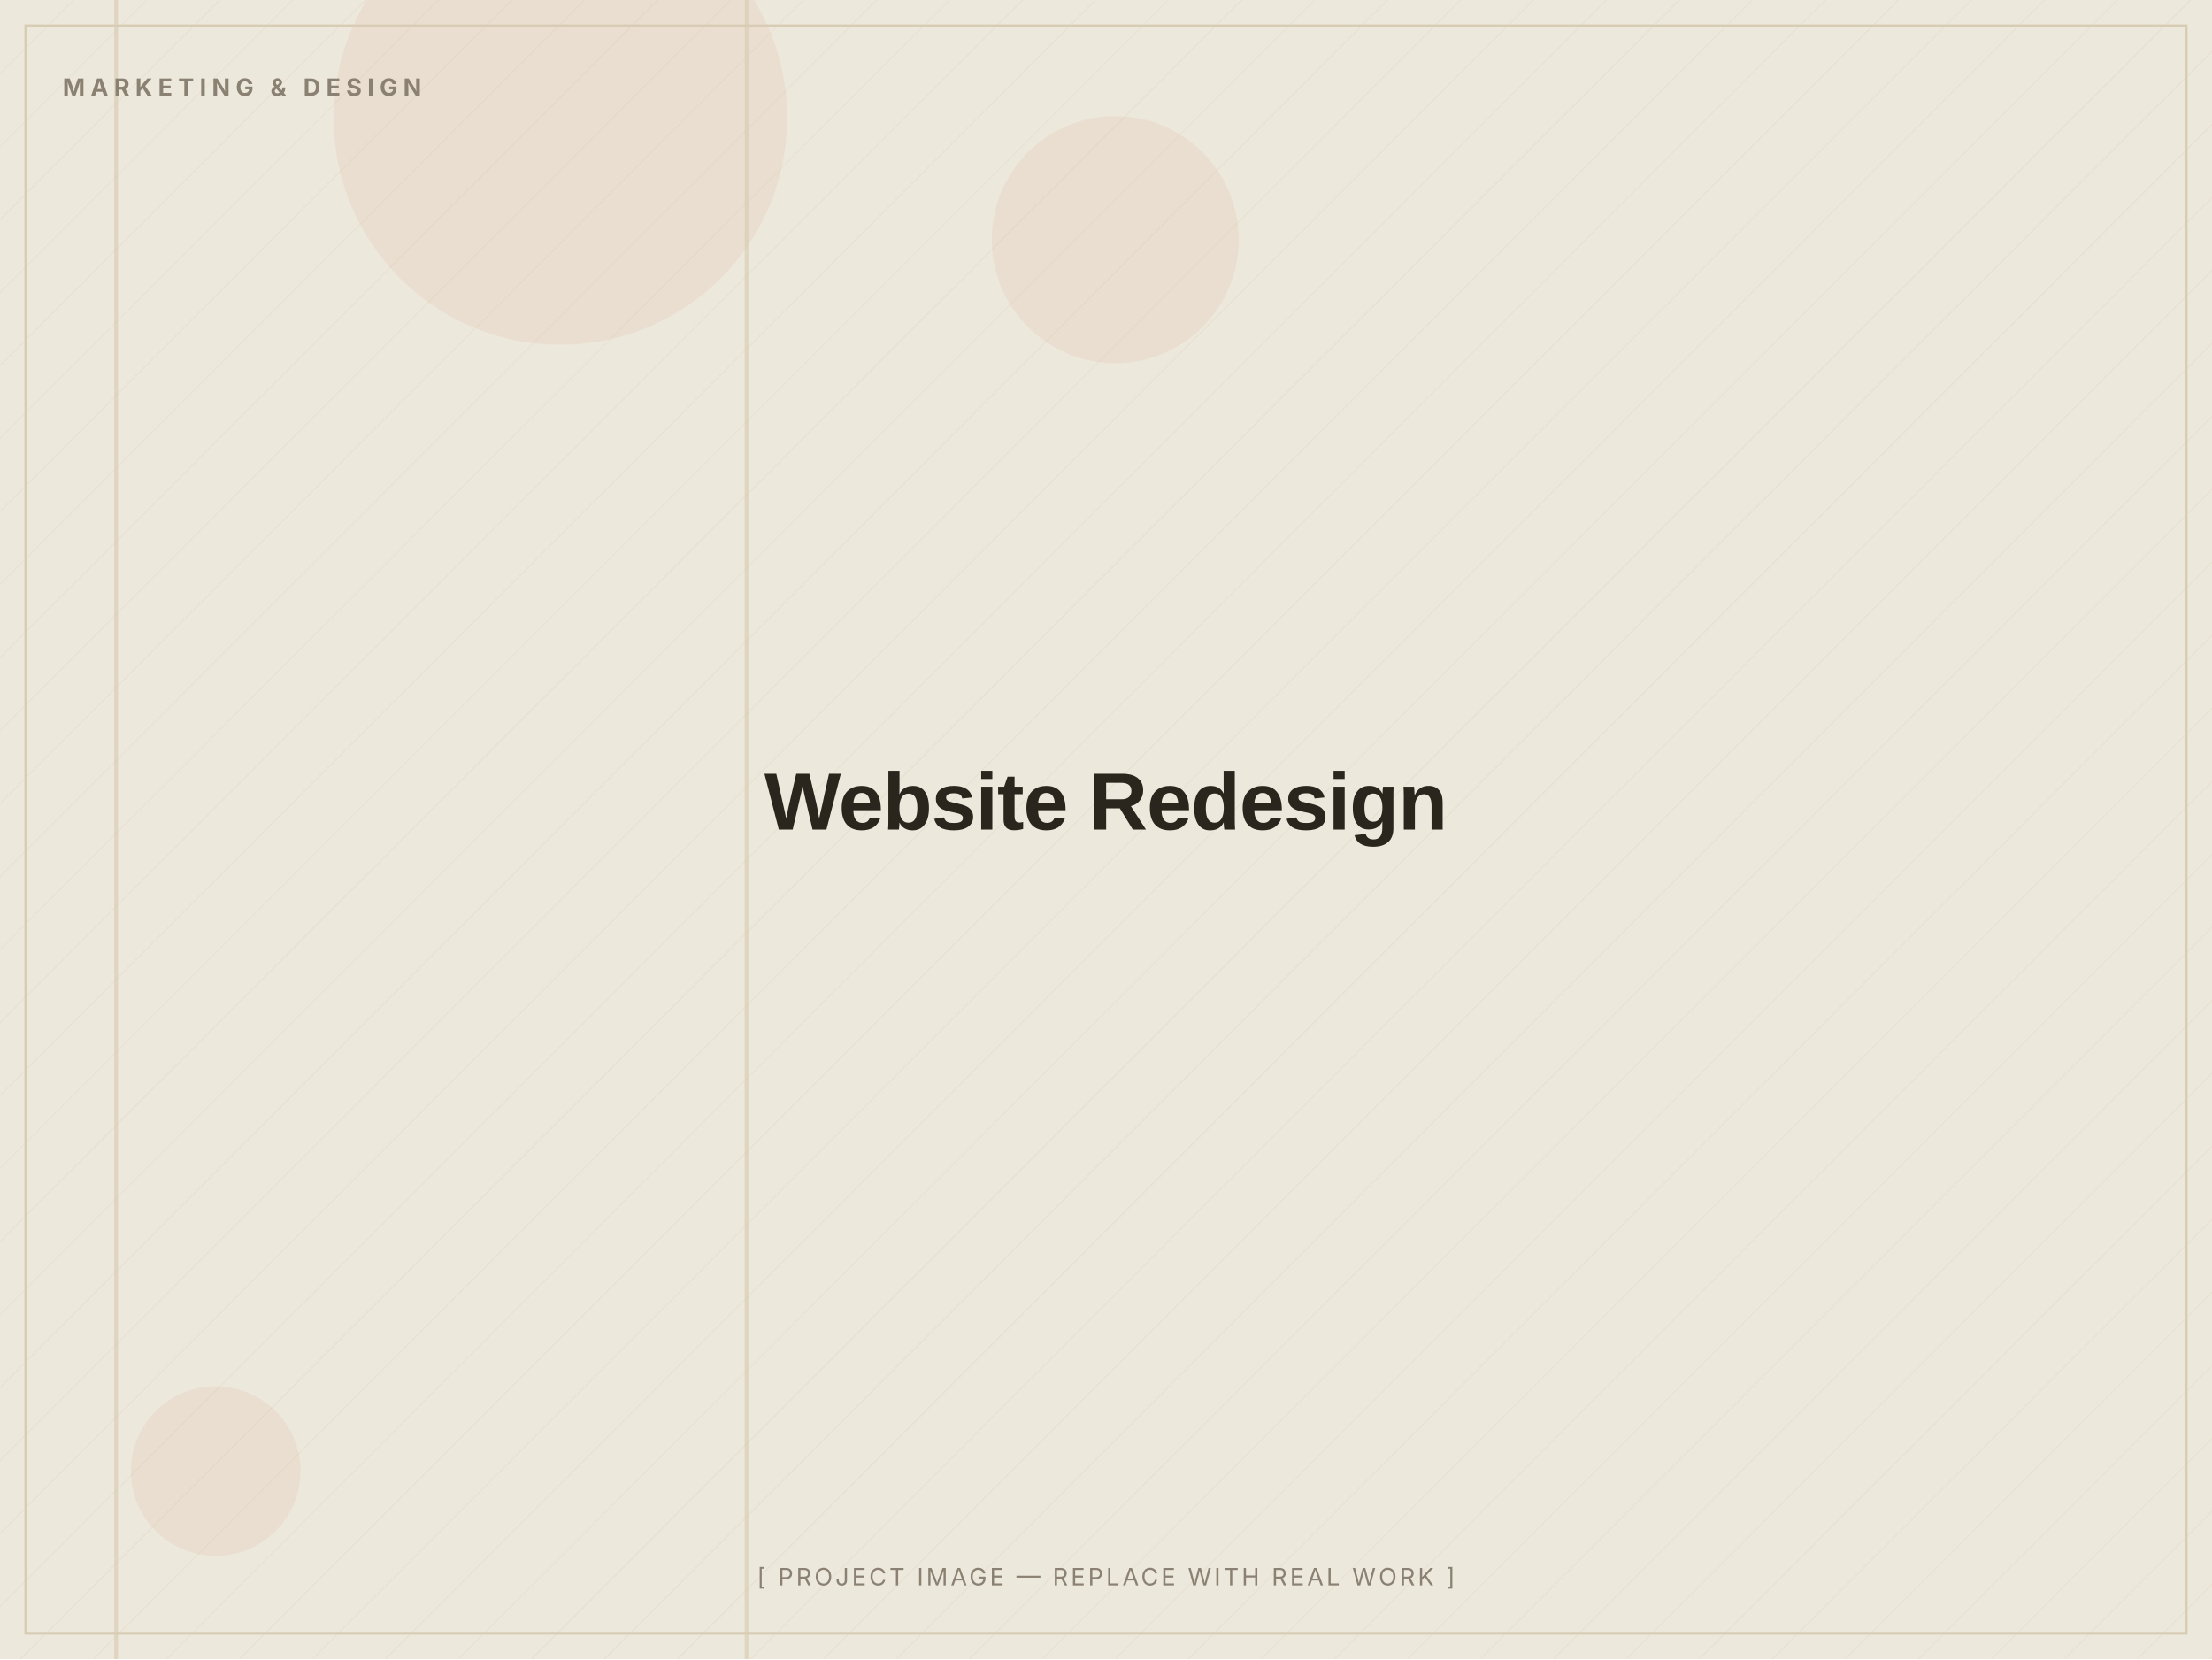
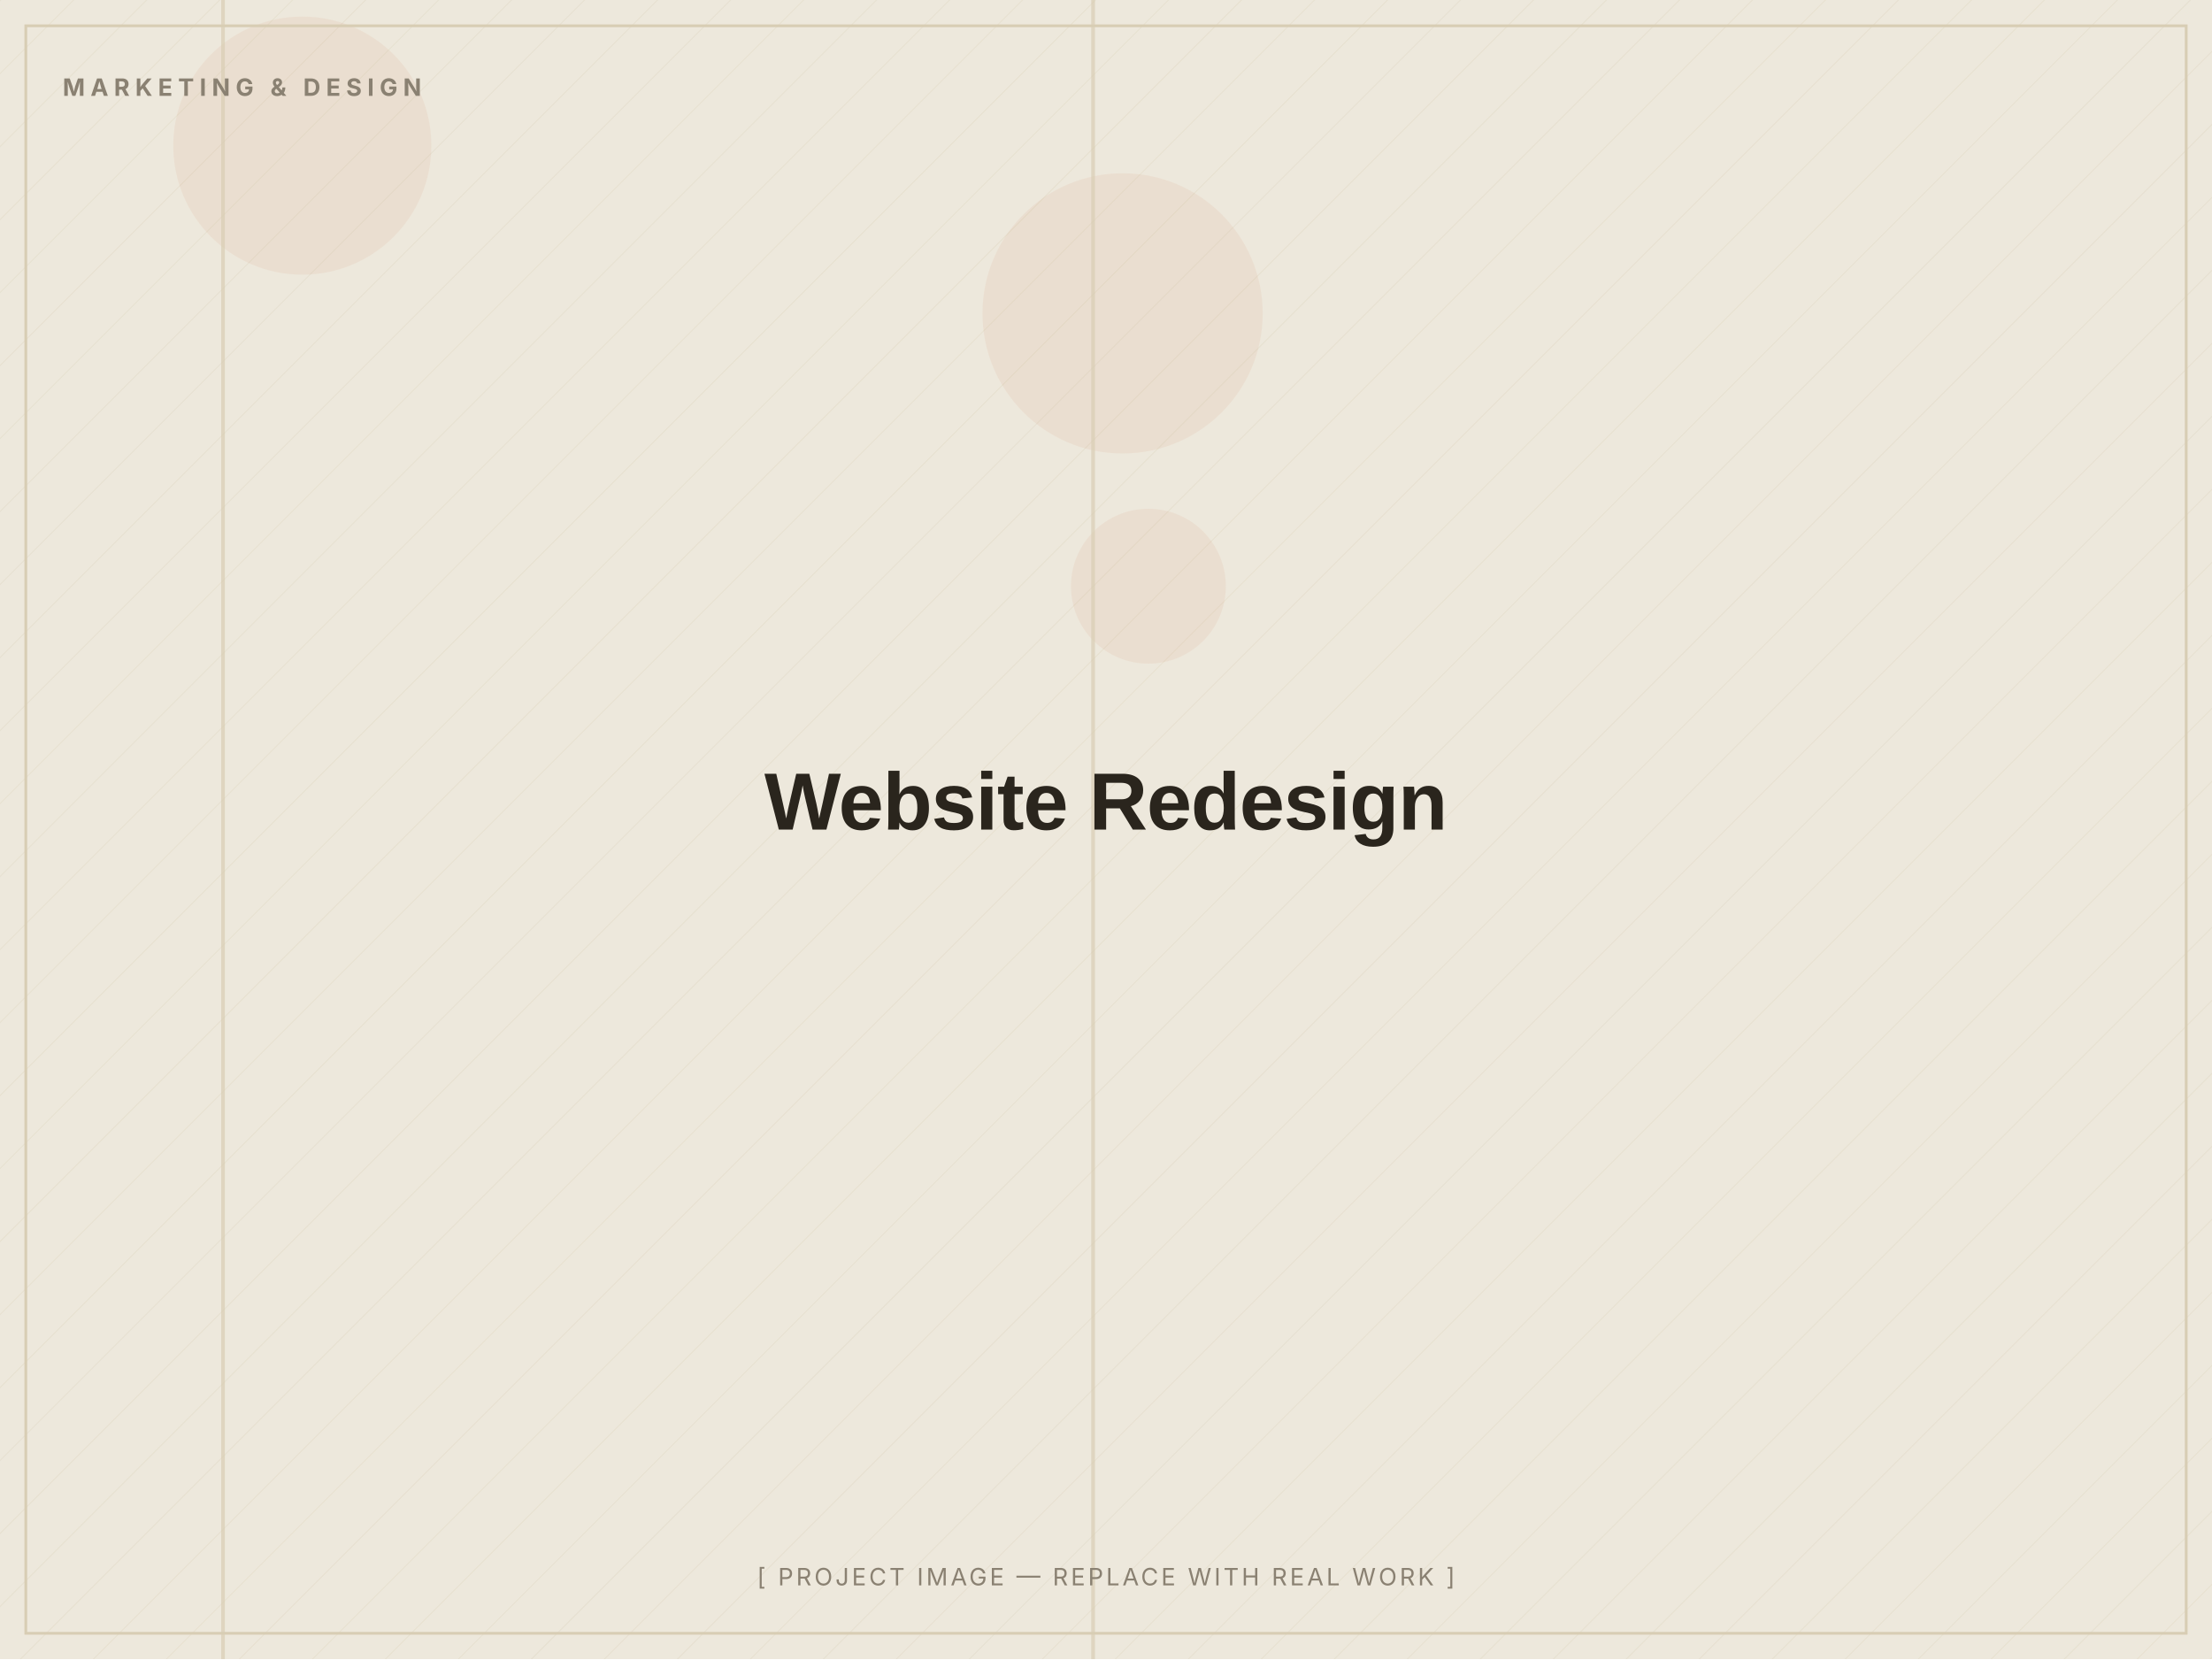
<svg xmlns="http://www.w3.org/2000/svg" width="1200" height="900" viewBox="0 0 1200 900" role="img" aria-label="Website Redesign — placeholder image">
  <defs>
    <pattern id="d" width="28" height="28" patternUnits="userSpaceOnUse" patternTransform="rotate(45)">
      <line x1="0" y1="0" x2="0" y2="28" stroke="#D8CDB4" stroke-width="1" opacity="0.5" />
    </pattern>
  </defs>
  <rect width="1200" height="900" fill="#EDE8DC" />
  <rect width="1200" height="900" fill="url(#d)" opacity="0.55" />
-   <circle cx="304" cy="64" r="123" fill="#C2410C" opacity="0.06" />
-   <circle cx="117" cy="798" r="46" fill="#C2410C" opacity="0.06" />
-   <circle cx="605" cy="130" r="67" fill="#C2410C" opacity="0.06" />
-   <rect x="404" y="0" width="2" height="900" fill="#D8CDB4" opacity="0.7" />
-   <rect x="62" y="0" width="2" height="900" fill="#D8CDB4" opacity="0.7" />
+   <circle cx="623" cy="318" r="42" fill="#C2410C" opacity="0.06" />
+   <circle cx="164" cy="79" r="70" fill="#C2410C" opacity="0.06" />
+   <circle cx="609" cy="170" r="76" fill="#C2410C" opacity="0.06" />
+   <rect x="120" y="0" width="2" height="900" fill="#D8CDB4" opacity="0.7" />
+   <rect x="592" y="0" width="2" height="900" fill="#D8CDB4" opacity="0.7" />
  <rect x="14" y="14" width="1172" height="872" fill="none" stroke="#D8CDB4" stroke-width="1.5" />
  <text x="34" y="52" font-family="Inter, Arial, sans-serif" font-weight="700" font-size="13" letter-spacing="3" fill="#8A8172">MARKETING &amp; DESIGN</text>
  <text x="600.0" y="450.0" text-anchor="middle" font-family="Archivo, Arial, sans-serif" font-weight="800" font-size="44" letter-spacing="-0.5" fill="#2A251D">Website Redesign</text>
  <text x="600.0" y="860" text-anchor="middle" font-family="Inter, Arial, sans-serif" font-size="13" letter-spacing="1.5" fill="#8A8172">[ PROJECT IMAGE — REPLACE WITH REAL WORK ]</text>
</svg>
